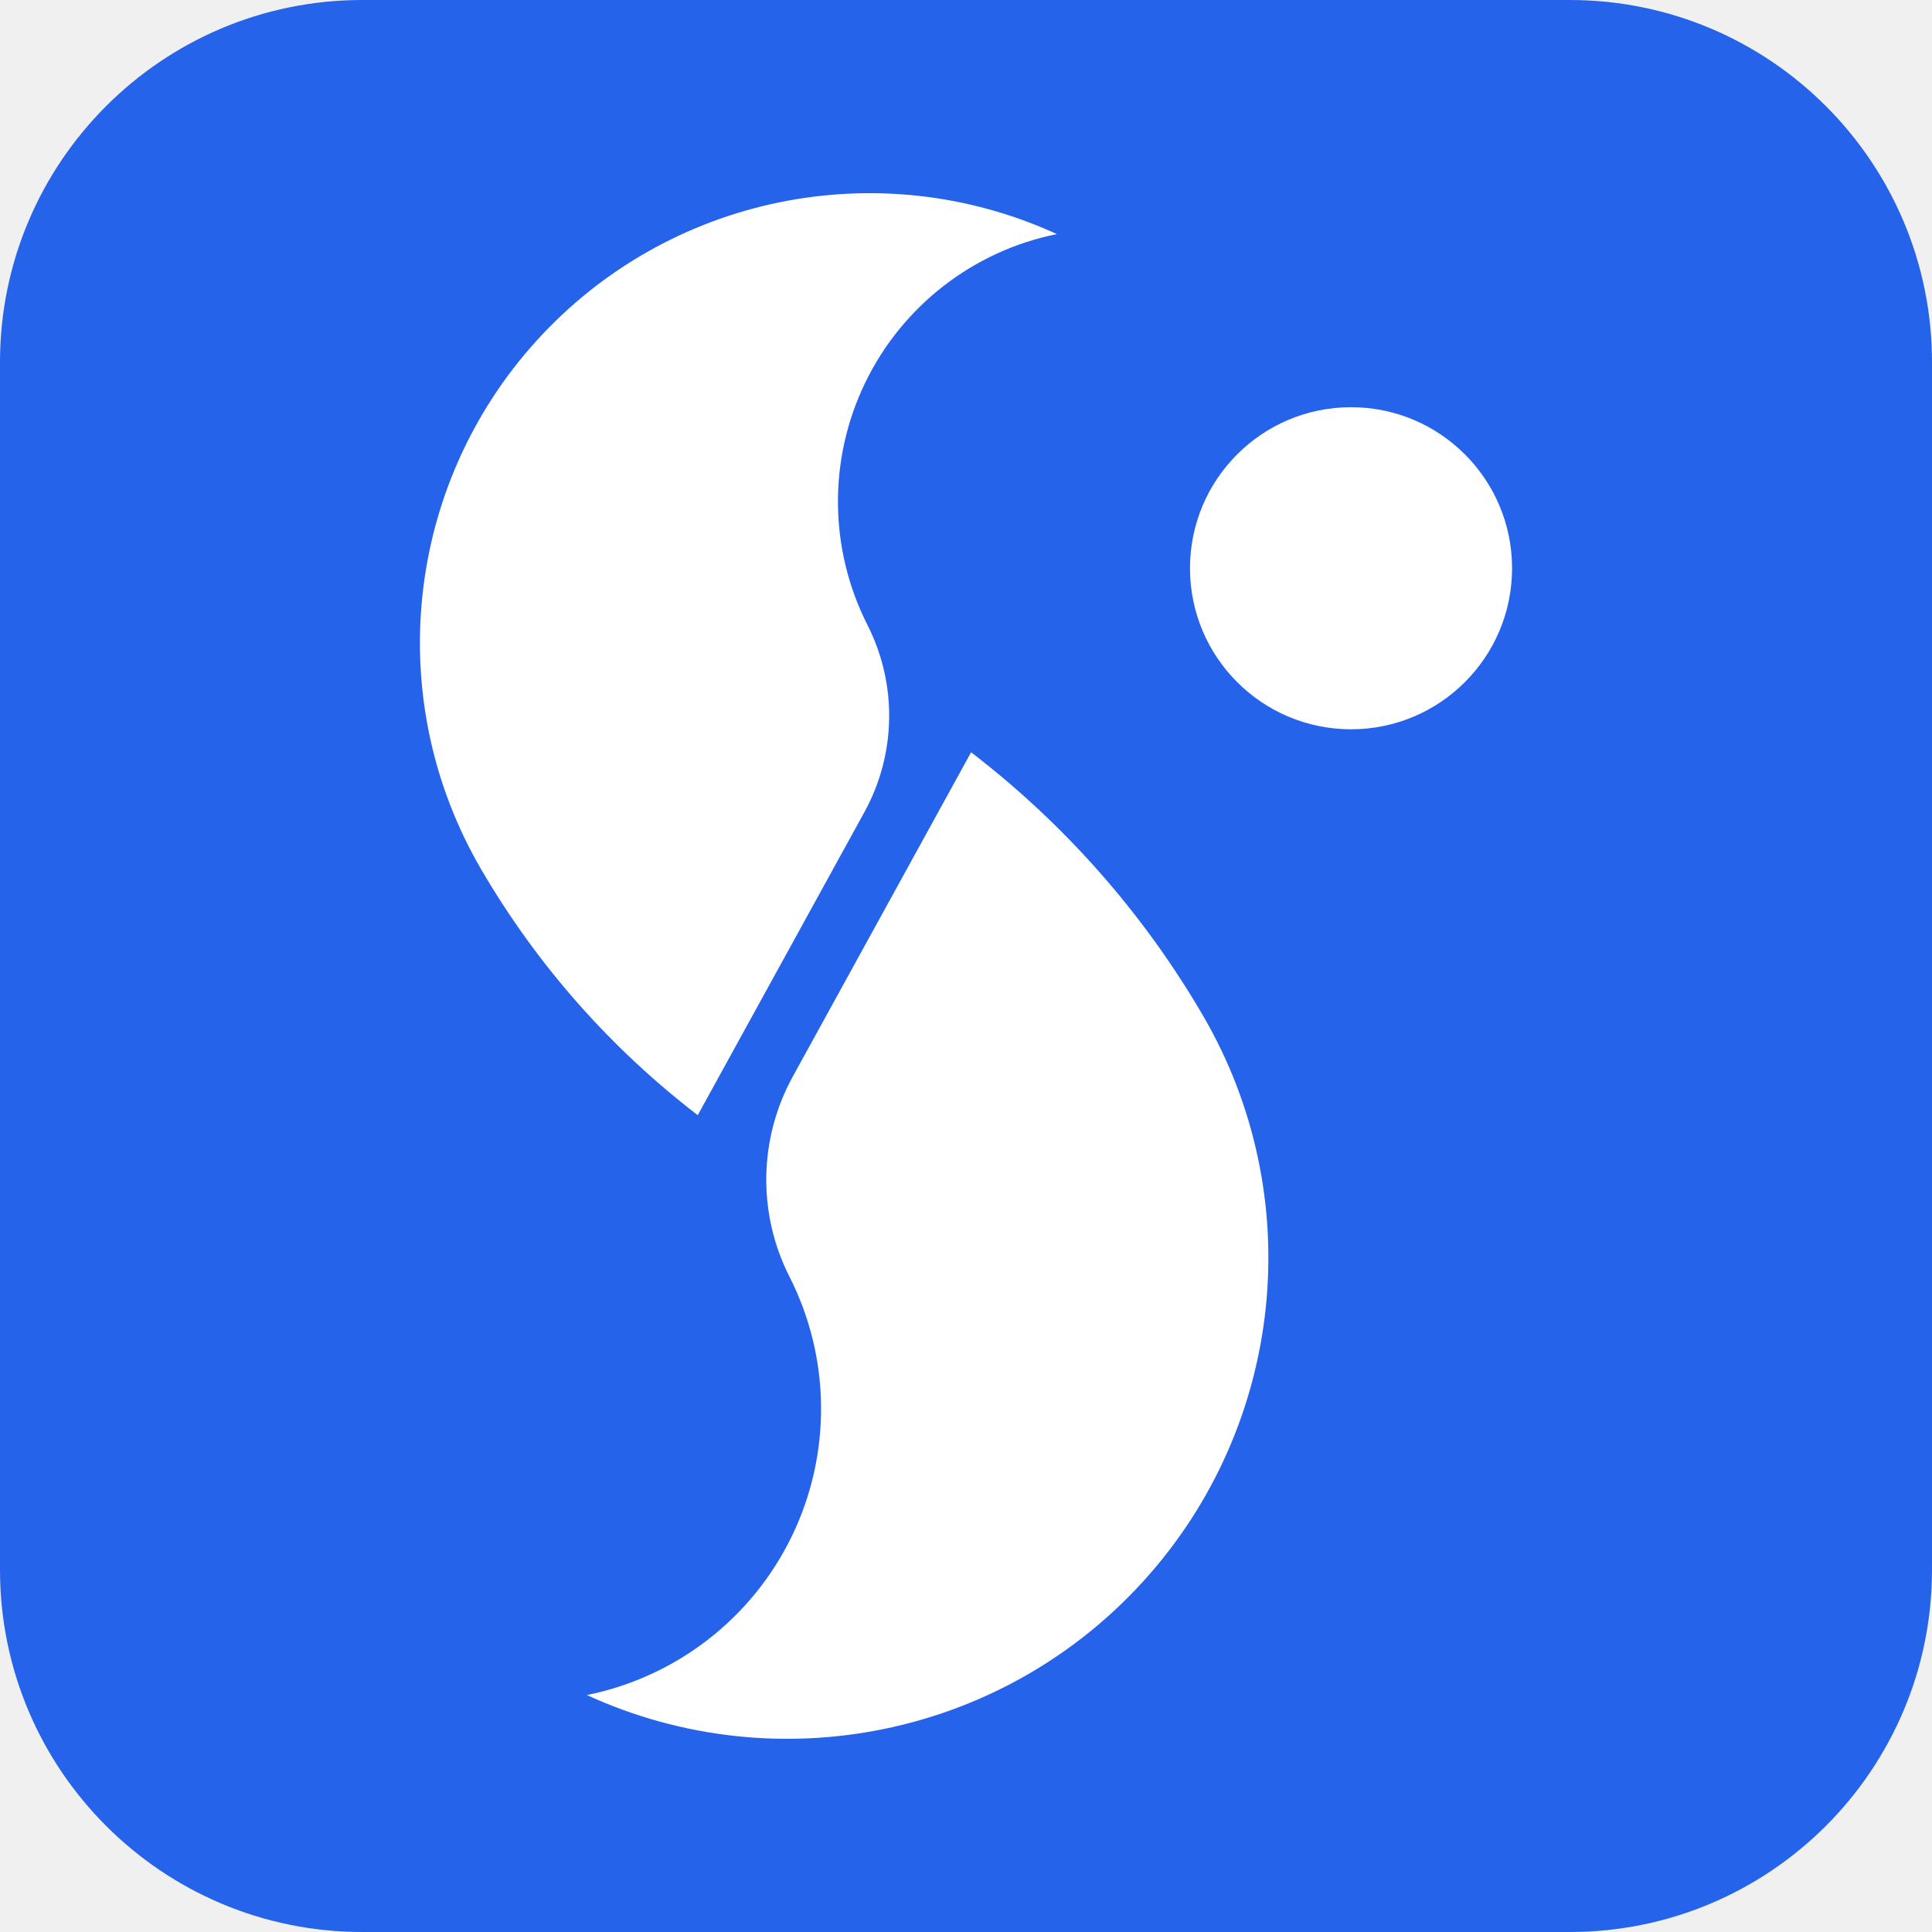
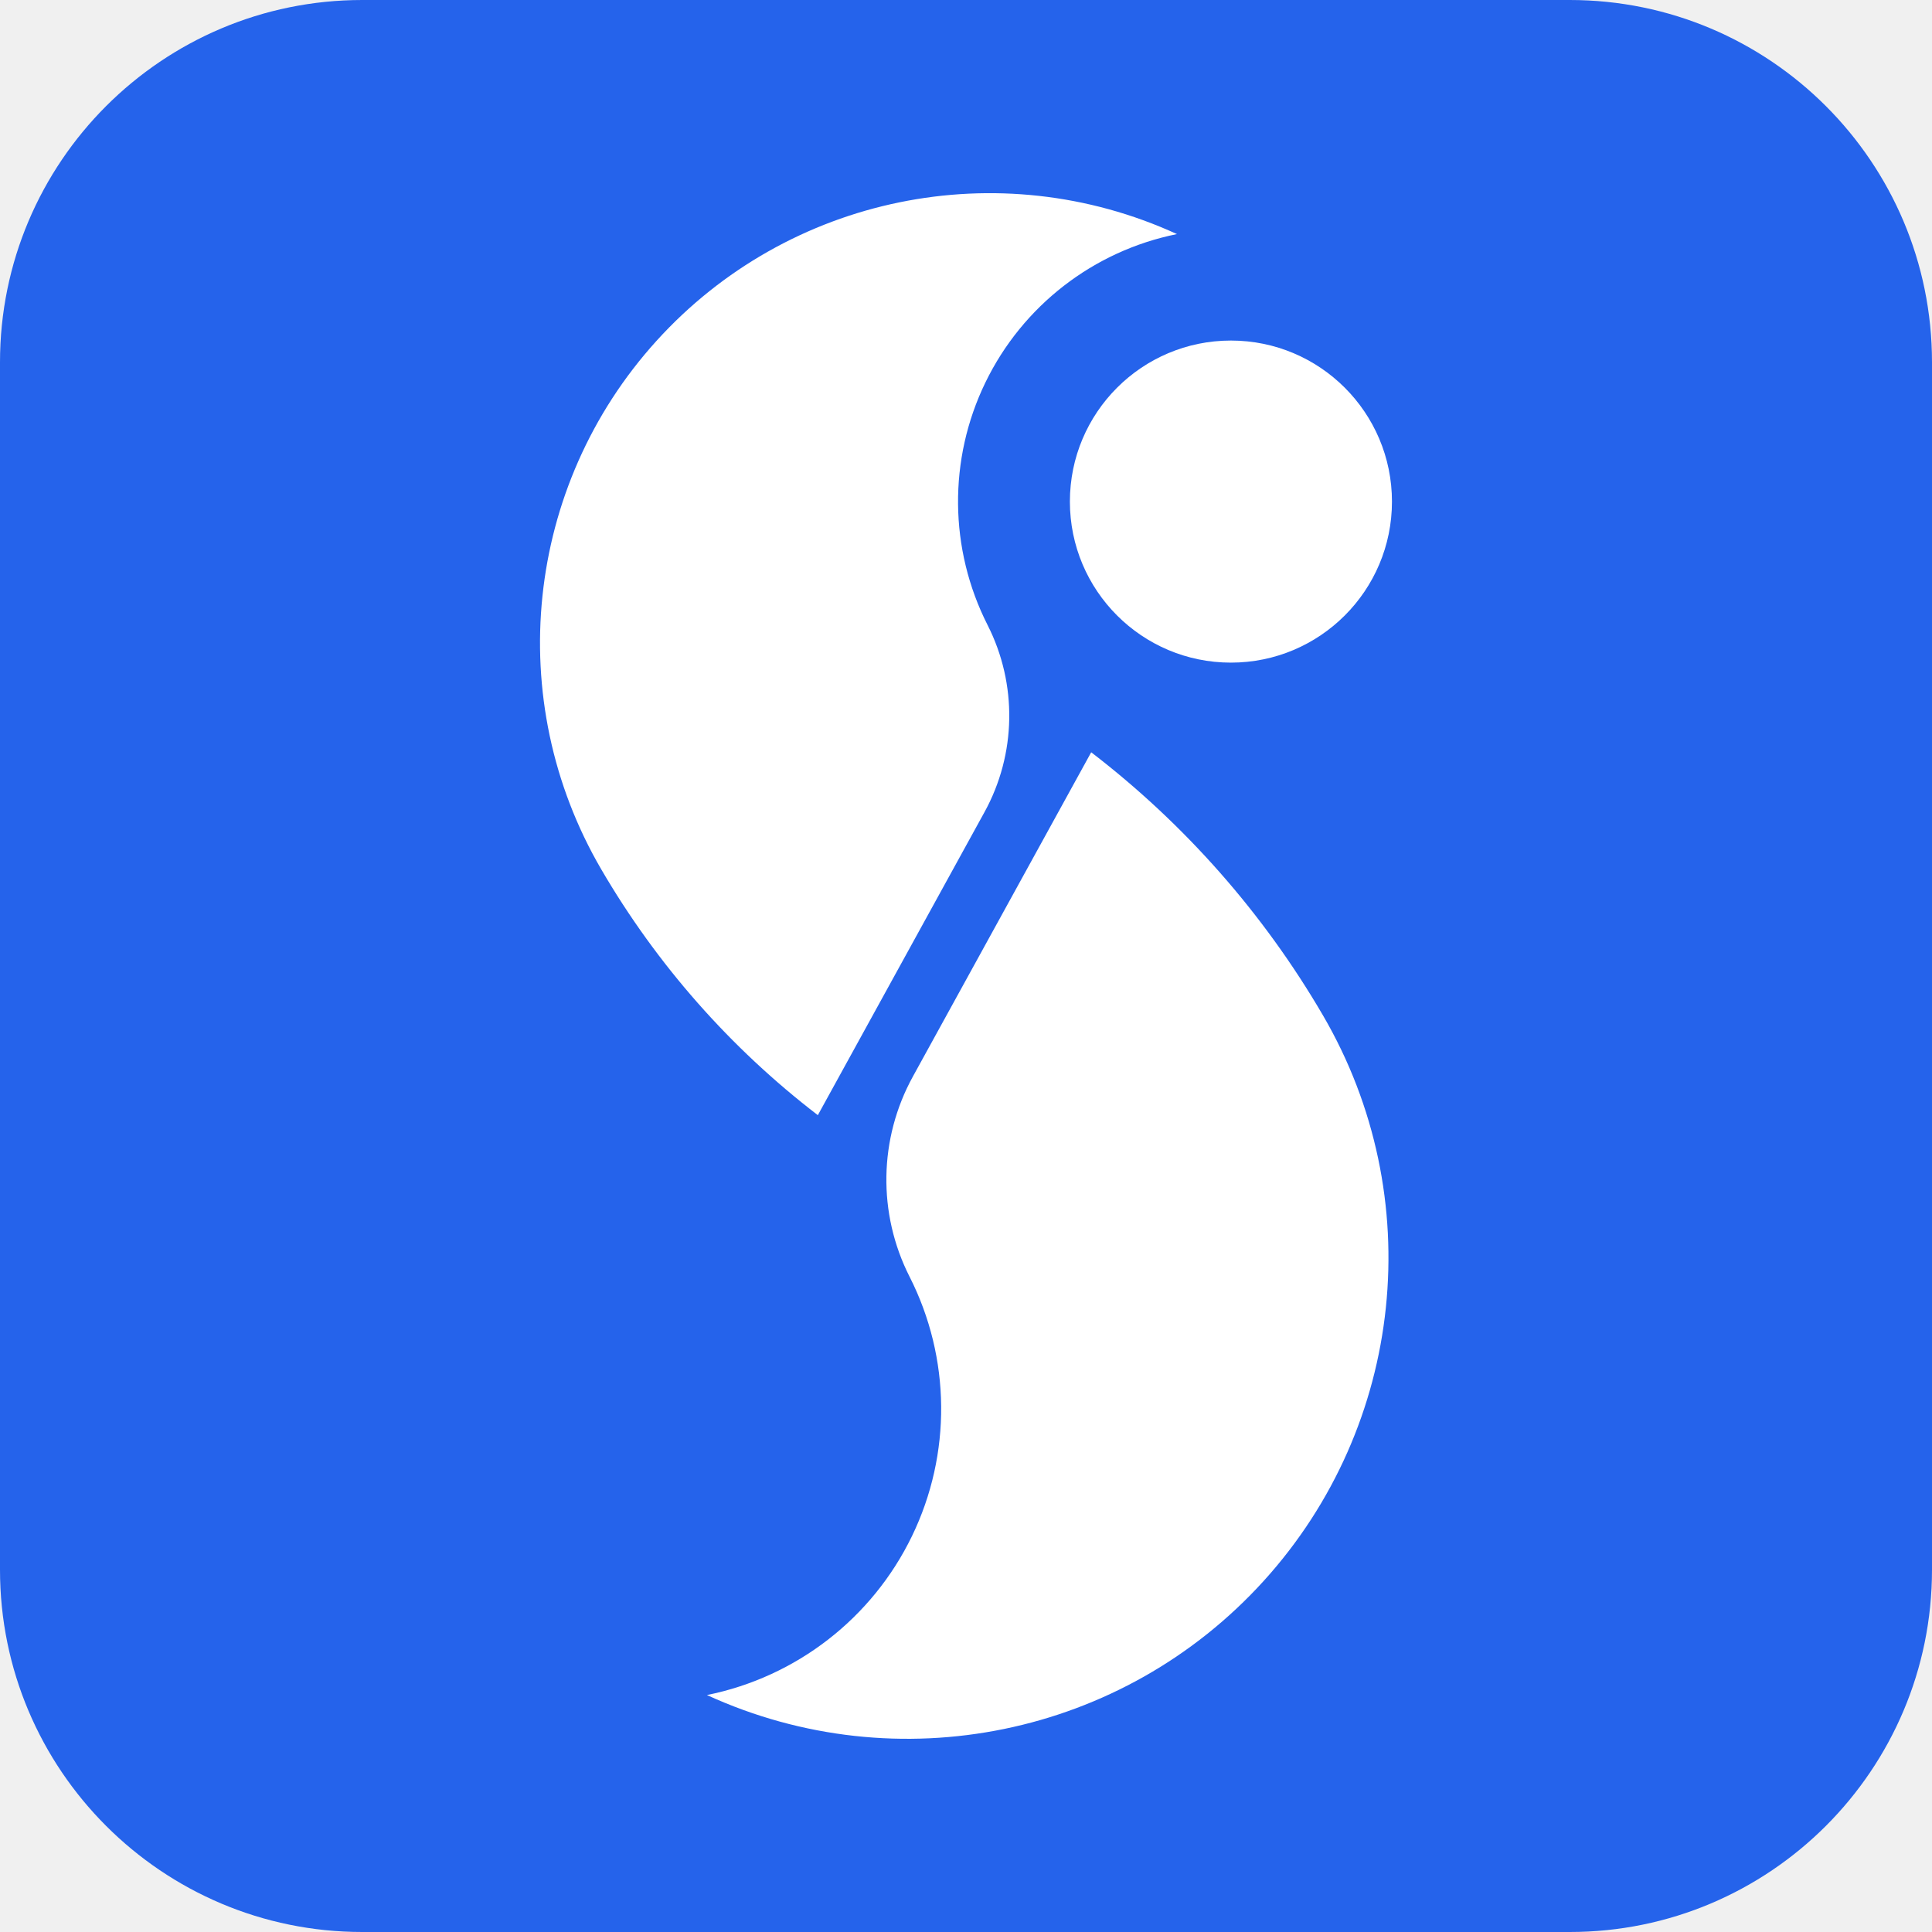
<svg xmlns="http://www.w3.org/2000/svg" viewBox="0 0 512 512" width="512" height="512" role="img" aria-label="PsychSift">
  <rect width="512" height="512" rx="96" fill="#2563EB" />
-   <g transform="translate(111.2867 51.2) scale(4.0804)">
+   <g transform="translate(143.1125 51.2) scale(4.0804)">
    <g fill="#FFFFFF">
      <path d="M41.367 2.655 A17.723 17.723 0 0 0 29.068 28.049 A13 13 0 0 1 28.867 40.196 L18.043 59.879 A55.123 55.123 0 0 1 3.976 43.912 A29.201 29.201 0 0 1 41.367 2.655 Z" />
      <path d="M41.367 2.655 A17.723 17.723 0 0 0 29.068 28.049 A13 13 0 0 1 28.867 40.196 L18.043 59.879 A55.123 55.123 0 0 1 3.976 43.912 A29.201 29.201 0 0 1 41.367 2.655 Z" transform="translate(55.1029 100.3813) scale(-1.07)" />
-       <circle cx="60.472" cy="24.358" r="10.459" />
+       <circle cx="44.872" cy="20.029" r="10.459" />
    </g>
  </g>
</svg>
